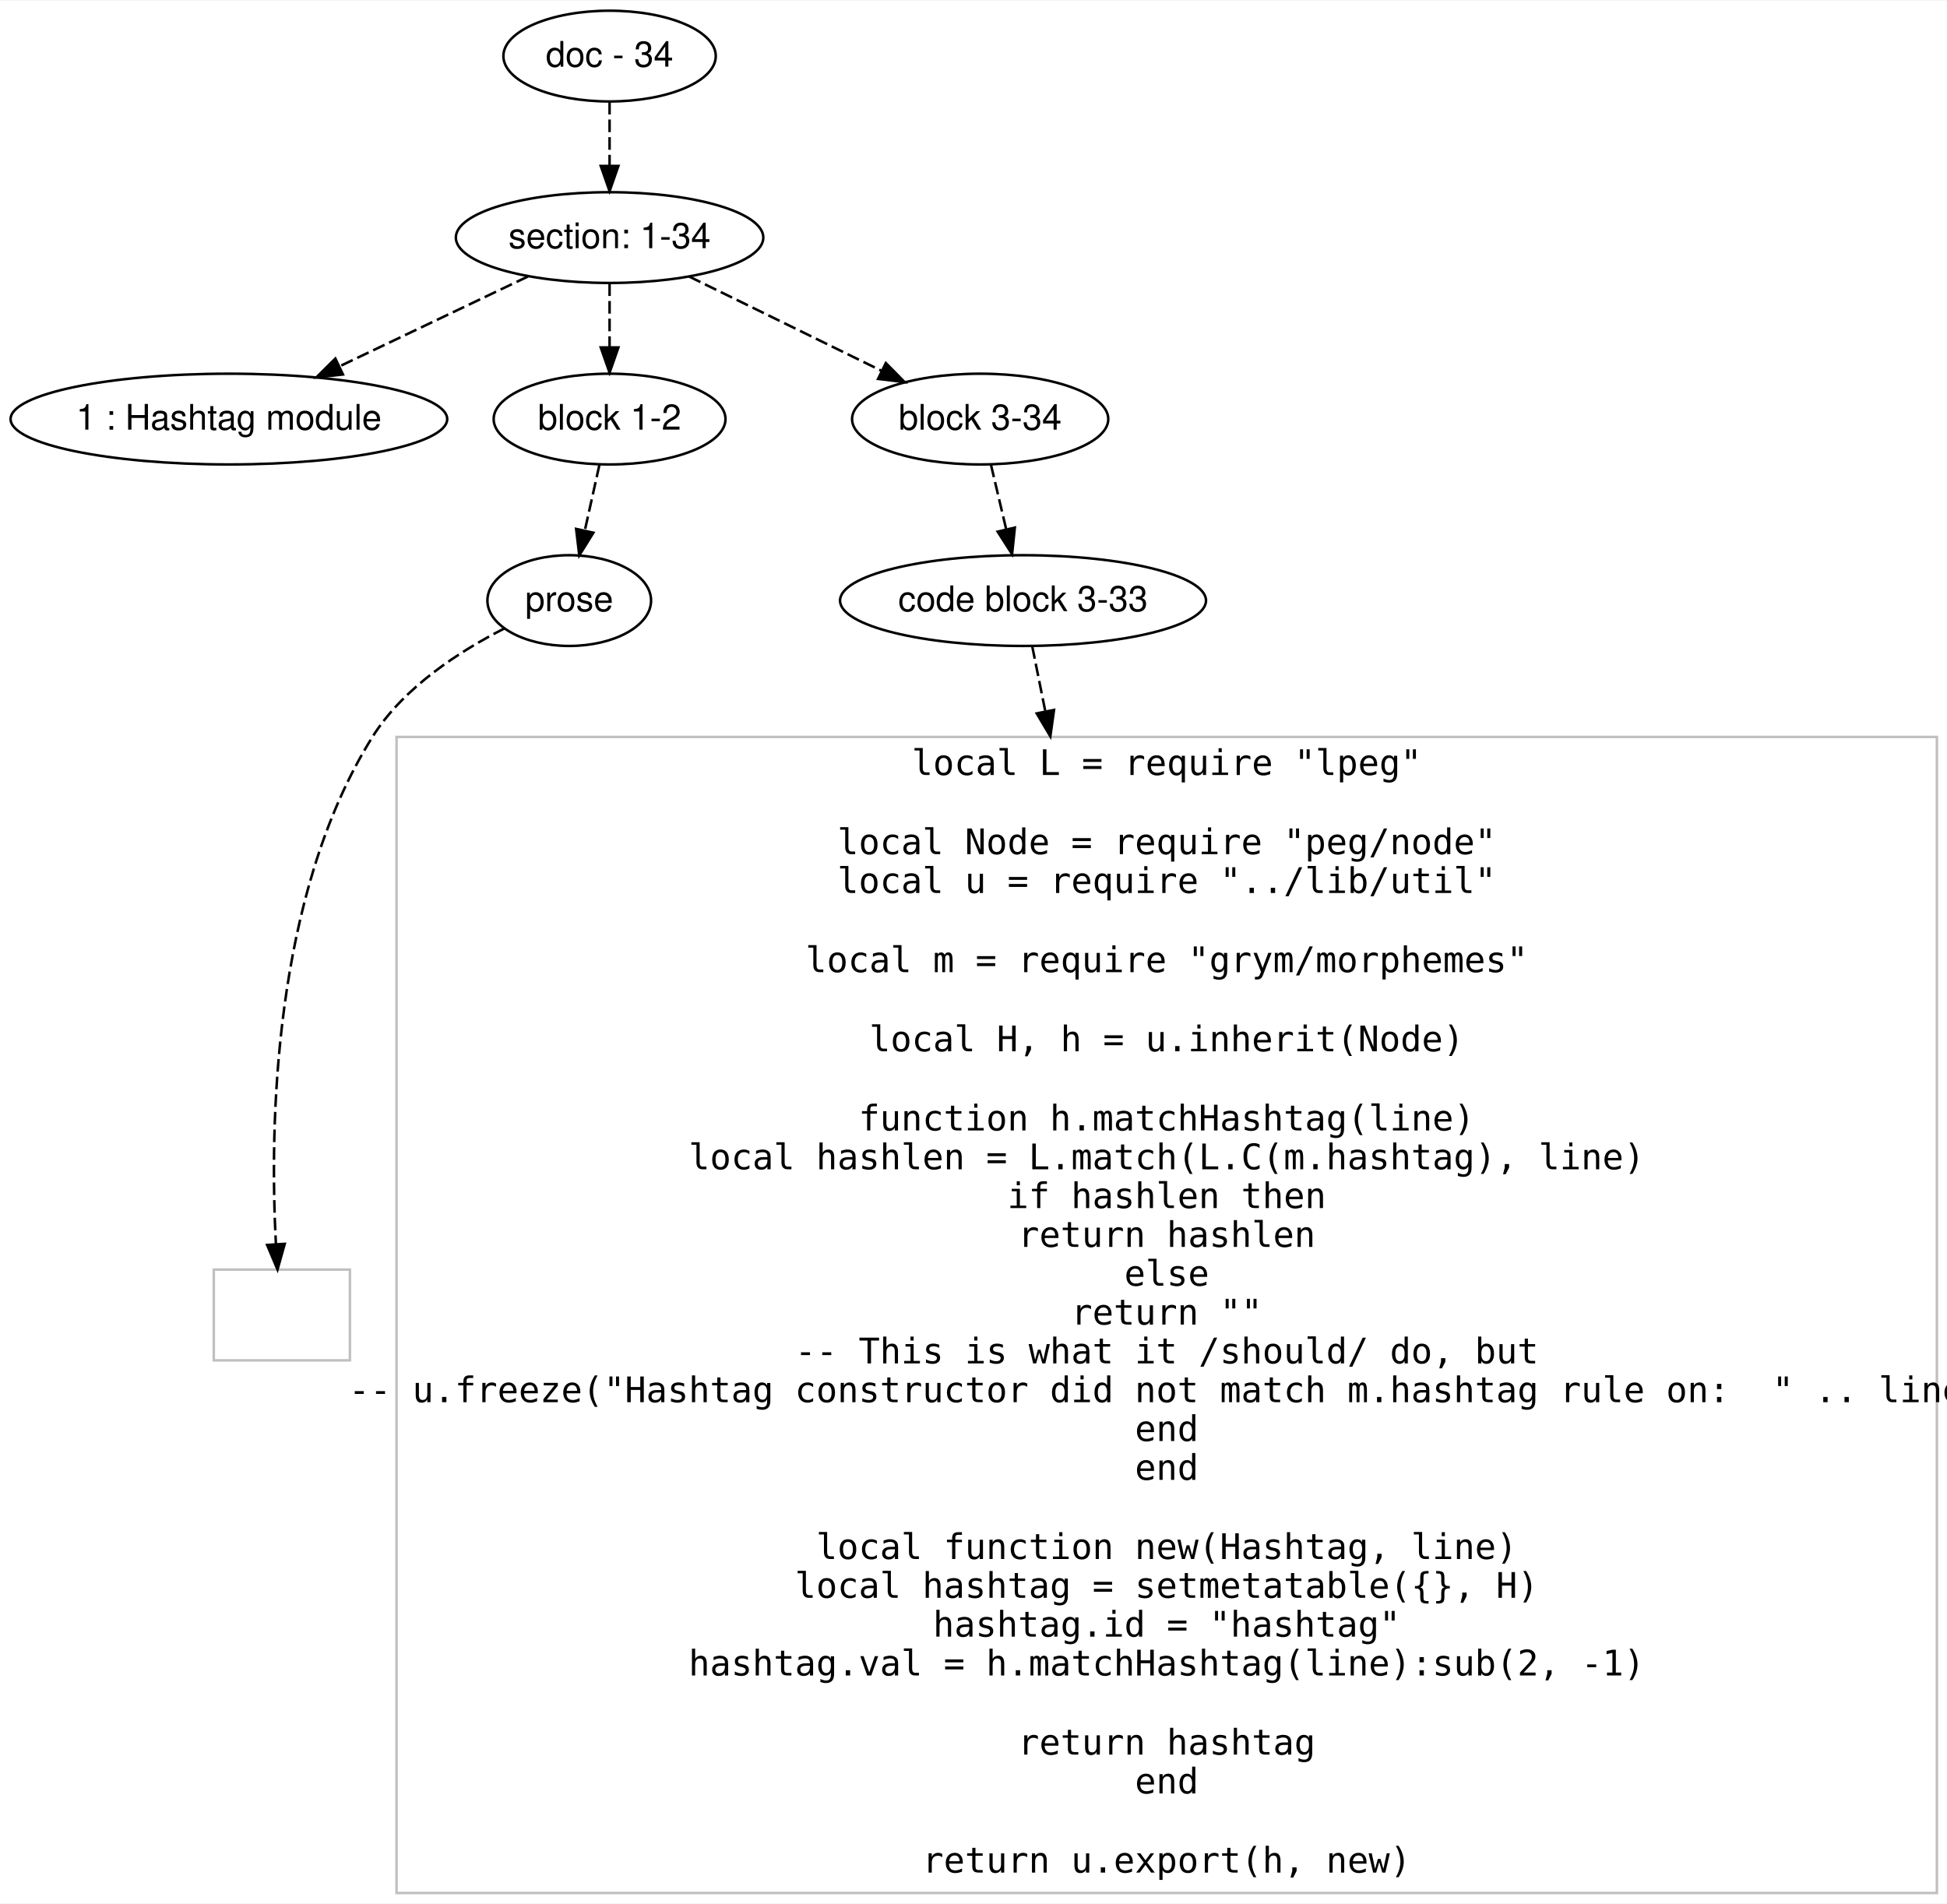
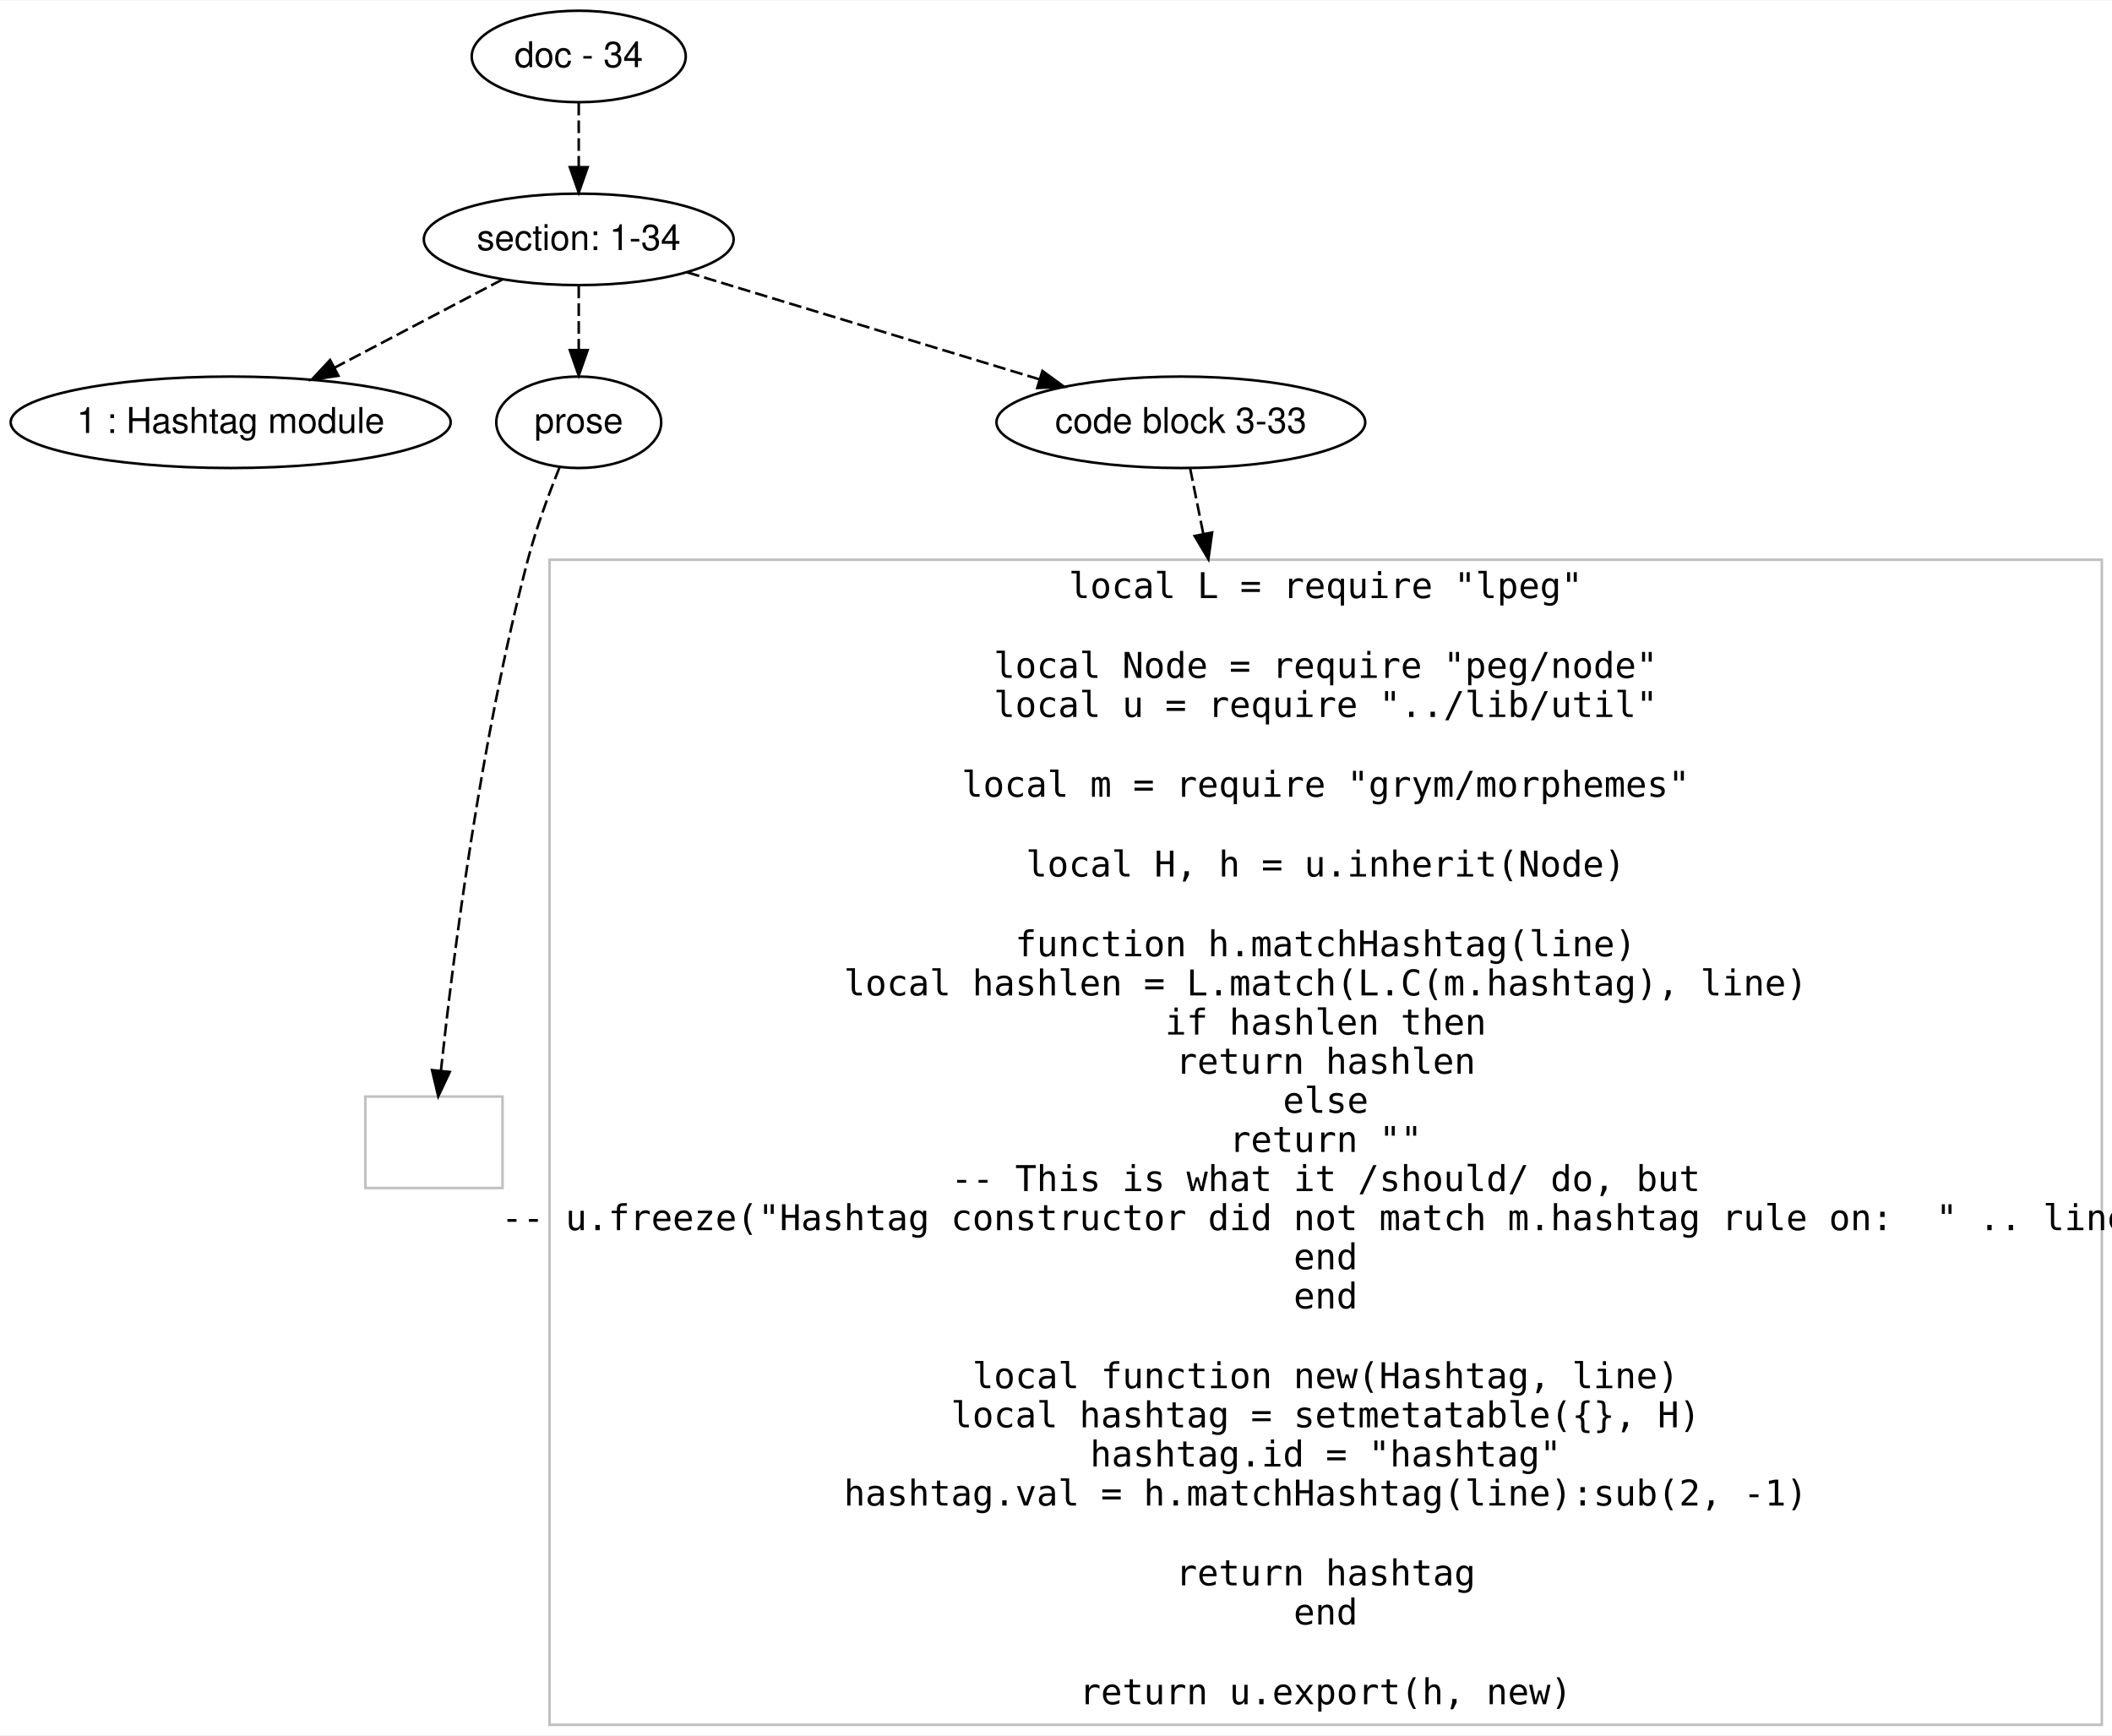
- <svg xmlns="http://www.w3.org/2000/svg" width="772pt" height="755pt" viewBox="0.00 0.00 772.30 754.80">
-   <g id="graph0" class="graph" transform="scale(1 1) rotate(0) translate(4 750.8007)">
-     <polygon fill="#ffffff" stroke="transparent" points="-4,4 -4,-750.801 768.296,-750.801 768.296,4 -4,4" />
+ <svg xmlns="http://www.w3.org/2000/svg" width="831pt" height="683pt" viewBox="0.00 0.00 831.30 682.80">
+   <g id="graph0" class="graph" transform="scale(1 1) rotate(0) translate(4 678.8007)">
+     <polygon fill="#ffffff" stroke="transparent" points="-4,4 -4,-678.801 827.296,-678.801 827.296,4 -4,4" />
    <g id="node1" class="node">
-       <ellipse fill="none" stroke="#000000" cx="237.796" cy="-728.801" rx="42.122" ry="18" />
-       <text text-anchor="middle" x="237.796" y="-724.601" font-family="Helvetica,sans-Serif" font-size="14.00" fill="#000000">doc - 34</text>
+       <ellipse fill="none" stroke="#000000" cx="223.796" cy="-656.801" rx="42.122" ry="18" />
+       <text text-anchor="middle" x="223.796" y="-652.601" font-family="Helvetica,sans-Serif" font-size="14.00" fill="#000000">doc - 34</text>
    </g>
    <g id="node2" class="node">
-       <ellipse fill="none" stroke="#000000" cx="237.796" cy="-656.801" rx="60.983" ry="18" />
-       <text text-anchor="middle" x="237.796" y="-652.601" font-family="Helvetica,sans-Serif" font-size="14.00" fill="#000000">section: 1-34</text>
+       <ellipse fill="none" stroke="#000000" cx="223.796" cy="-584.801" rx="60.983" ry="18" />
+       <text text-anchor="middle" x="223.796" y="-580.601" font-family="Helvetica,sans-Serif" font-size="14.00" fill="#000000">section: 1-34</text>
    </g>
    <g id="edge1" class="edge">
-       <path fill="none" stroke="#000000" stroke-dasharray="5,2" d="M237.796,-710.632C237.796,-702.932 237.796,-693.775 237.796,-685.217" />
-       <polygon fill="#000000" stroke="#000000" points="241.296,-685.214 237.796,-675.214 234.296,-685.214 241.296,-685.214" />
+       <path fill="none" stroke="#000000" stroke-dasharray="5,2" d="M223.796,-638.632C223.796,-630.932 223.796,-621.775 223.796,-613.217" />
+       <polygon fill="#000000" stroke="#000000" points="227.296,-613.214 223.796,-603.214 220.296,-613.214 227.296,-613.214" />
    </g>
    <g id="node3" class="node">
-       <ellipse fill="none" stroke="#000000" cx="86.796" cy="-584.801" rx="86.593" ry="18" />
-       <text text-anchor="middle" x="86.796" y="-580.601" font-family="Helvetica,sans-Serif" font-size="14.00" fill="#000000">1 : Hashtag module</text>
+       <ellipse fill="none" stroke="#000000" cx="86.796" cy="-512.801" rx="86.593" ry="18" />
+       <text text-anchor="middle" x="86.796" y="-508.601" font-family="Helvetica,sans-Serif" font-size="14.00" fill="#000000">1 : Hashtag module</text>
    </g>
    <g id="edge2" class="edge">
-       <path fill="none" stroke="#000000" stroke-dasharray="5,2" d="M205.403,-641.355C183.6,-630.959 154.584,-617.123 130.709,-605.739" />
-       <polygon fill="#000000" stroke="#000000" points="132.034,-602.494 121.502,-601.349 129.022,-608.812 132.034,-602.494" />
+       <path fill="none" stroke="#000000" stroke-dasharray="5,2" d="M193.731,-569C174.382,-558.831 148.984,-545.484 127.796,-534.348" />
+       <polygon fill="#000000" stroke="#000000" points="129.179,-531.121 118.699,-529.567 125.923,-537.318 129.179,-531.121" />
    </g>
    <g id="node4" class="node">
-       <ellipse fill="none" stroke="#000000" cx="237.796" cy="-584.801" rx="45.98" ry="18" />
-       <text text-anchor="middle" x="237.796" y="-580.601" font-family="Helvetica,sans-Serif" font-size="14.00" fill="#000000">block 1-2</text>
+       <ellipse fill="none" stroke="#000000" cx="223.796" cy="-512.801" rx="32.459" ry="18" />
+       <text text-anchor="middle" x="223.796" y="-508.601" font-family="Helvetica,sans-Serif" font-size="14.00" fill="#000000">prose</text>
    </g>
    <g id="edge3" class="edge">
-       <path fill="none" stroke="#000000" stroke-dasharray="5,2" d="M237.796,-638.632C237.796,-630.932 237.796,-621.775 237.796,-613.217" />
-       <polygon fill="#000000" stroke="#000000" points="241.296,-613.214 237.796,-603.214 234.296,-613.214 241.296,-613.214" />
+       <path fill="none" stroke="#000000" stroke-dasharray="5,2" d="M223.796,-566.632C223.796,-558.932 223.796,-549.775 223.796,-541.217" />
+       <polygon fill="#000000" stroke="#000000" points="227.296,-541.214 223.796,-531.214 220.296,-541.214 227.296,-541.214" />
    </g>
    <g id="node5" class="node">
-       <ellipse fill="none" stroke="#000000" cx="384.796" cy="-584.801" rx="50.817" ry="18" />
-       <text text-anchor="middle" x="384.796" y="-580.601" font-family="Helvetica,sans-Serif" font-size="14.00" fill="#000000">block 3-34</text>
+       <ellipse fill="none" stroke="#000000" cx="460.796" cy="-512.801" rx="72.584" ry="18" />
+       <text text-anchor="middle" x="460.796" y="-508.601" font-family="Helvetica,sans-Serif" font-size="14.00" fill="#000000">code block 3-33</text>
    </g>
    <g id="edge4" class="edge">
-       <path fill="none" stroke="#000000" stroke-dasharray="5,2" d="M269.331,-641.355C291.674,-630.412 321.798,-615.657 345.674,-603.963" />
-       <polygon fill="#000000" stroke="#000000" points="347.378,-607.025 354.819,-599.484 344.299,-600.739 347.378,-607.025" />
+       <path fill="none" stroke="#000000" stroke-dasharray="5,2" d="M266.441,-571.845C305.263,-560.051 362.825,-542.564 405.235,-529.68" />
+       <polygon fill="#000000" stroke="#000000" points="406.303,-533.014 414.853,-526.758 404.268,-526.316 406.303,-533.014" />
    </g>
    <g id="node6" class="node">
-       <ellipse fill="none" stroke="#000000" cx="221.796" cy="-512.801" rx="32.459" ry="18" />
-       <text text-anchor="middle" x="221.796" y="-508.601" font-family="Helvetica,sans-Serif" font-size="14.00" fill="#000000">prose</text>
+       <polygon fill="none" stroke="#c0c0c0" points="193.796,-247.4 139.796,-247.4 139.796,-211.4 193.796,-211.4 193.796,-247.4" />
    </g>
    <g id="edge5" class="edge">
-       <path fill="none" stroke="#000000" stroke-dasharray="5,2" d="M233.759,-566.632C232.002,-558.727 229.905,-549.288 227.96,-540.537" />
-       <polygon fill="#000000" stroke="#000000" points="231.363,-539.717 225.777,-530.714 224.53,-541.235 231.363,-539.717" />
-     </g>
-     <g id="node8" class="node">
-       <ellipse fill="none" stroke="#000000" cx="401.796" cy="-512.801" rx="72.584" ry="18" />
-       <text text-anchor="middle" x="401.796" y="-508.601" font-family="Helvetica,sans-Serif" font-size="14.00" fill="#000000">code block 3-33</text>
-     </g>
-     <g id="edge7" class="edge">
-       <path fill="none" stroke="#000000" stroke-dasharray="5,2" d="M389.086,-566.632C390.904,-558.932 393.066,-549.775 395.087,-541.217" />
-       <polygon fill="#000000" stroke="#000000" points="398.557,-541.751 397.449,-531.214 391.744,-540.142 398.557,-541.751" />
+       <path fill="none" stroke="#000000" stroke-dasharray="5,2" d="M216.239,-495.082C212.053,-484.676 207.053,-471.176 203.796,-458.801 185.058,-387.59 174.23,-301.303 169.559,-257.642" />
+       <polygon fill="#000000" stroke="#000000" points="173.02,-257.079 168.503,-247.495 166.057,-257.804 173.02,-257.079" />
    </g>
    <g id="node7" class="node">
-       <polygon fill="none" stroke="#c0c0c0" points="134.796,-247.4 80.796,-247.4 80.796,-211.4 134.796,-211.4 134.796,-247.4" />
+       <polygon fill="none" stroke="#c0c0c0" points="823.296,-458.701 212.296,-458.701 212.296,-.1 823.296,-.1 823.296,-458.701" />
+       <text text-anchor="middle" x="517.796" y="-443.601" font-family="Inconsolata" font-size="14.00" fill="#000000">local L = require "lpeg"</text>
+       <text text-anchor="middle" x="517.796" y="-412.201" font-family="Inconsolata" font-size="14.00" fill="#000000">local Node = require "peg/node"</text>
+       <text text-anchor="middle" x="517.796" y="-396.801" font-family="Inconsolata" font-size="14.00" fill="#000000">local u = require "../lib/util"</text>
+       <text text-anchor="middle" x="517.796" y="-365.401" font-family="Inconsolata" font-size="14.00" fill="#000000">local m = require "grym/morphemes"</text>
+       <text text-anchor="middle" x="517.796" y="-334.001" font-family="Inconsolata" font-size="14.00" fill="#000000">local H, h = u.inherit(Node)</text>
+       <text text-anchor="middle" x="517.796" y="-302.601" font-family="Inconsolata" font-size="14.00" fill="#000000">function h.matchHashtag(line)</text>
+       <text text-anchor="middle" x="517.796" y="-287.2" font-family="Inconsolata" font-size="14.00" fill="#000000">    local hashlen = L.match(L.C(m.hashtag), line)</text>
+       <text text-anchor="middle" x="517.796" y="-271.8" font-family="Inconsolata" font-size="14.00" fill="#000000">    if hashlen then</text>
+       <text text-anchor="middle" x="517.796" y="-256.4" font-family="Inconsolata" font-size="14.00" fill="#000000">        return hashlen</text>
+       <text text-anchor="middle" x="517.796" y="-241" font-family="Inconsolata" font-size="14.00" fill="#000000">    else</text>
+       <text text-anchor="middle" x="517.796" y="-225.6" font-family="Inconsolata" font-size="14.00" fill="#000000">        return ""</text>
+       <text text-anchor="middle" x="517.796" y="-210.2" font-family="Inconsolata" font-size="14.00" fill="#000000">        -- This is what it /should/ do, but</text>
+       <text text-anchor="middle" x="517.796" y="-194.8" font-family="Inconsolata" font-size="14.00" fill="#000000">        -- u.freeze("Hashtag constructor did not match m.hashtag rule on:  " .. line)</text>
+       <text text-anchor="middle" x="517.796" y="-179.4" font-family="Inconsolata" font-size="14.00" fill="#000000">    end</text>
+       <text text-anchor="middle" x="517.796" y="-164" font-family="Inconsolata" font-size="14.00" fill="#000000">end</text>
+       <text text-anchor="middle" x="517.796" y="-132.6" font-family="Inconsolata" font-size="14.00" fill="#000000">local function new(Hashtag, line)</text>
+       <text text-anchor="middle" x="517.796" y="-117.2" font-family="Inconsolata" font-size="14.00" fill="#000000">    local hashtag = setmetatable({}, H)</text>
+       <text text-anchor="middle" x="517.796" y="-101.8" font-family="Inconsolata" font-size="14.00" fill="#000000">    hashtag.id = "hashtag"</text>
+       <text text-anchor="middle" x="517.796" y="-86.4" font-family="Inconsolata" font-size="14.00" fill="#000000">    hashtag.val = h.matchHashtag(line):sub(2, -1)</text>
+       <text text-anchor="middle" x="517.796" y="-55" font-family="Inconsolata" font-size="14.00" fill="#000000">    return hashtag</text>
+       <text text-anchor="middle" x="517.796" y="-39.6" font-family="Inconsolata" font-size="14.00" fill="#000000">end</text>
+       <text text-anchor="middle" x="517.796" y="-8.2" font-family="Inconsolata" font-size="14.00" fill="#000000">return u.export(h, new)</text>
    </g>
    <g id="edge6" class="edge">
-       <path fill="none" stroke="#000000" stroke-dasharray="5,2" d="M196.191,-501.808C178.549,-492.854 156.141,-478.471 143.796,-458.801 104.019,-395.418 102.998,-303.346 105.444,-257.511" />
-       <polygon fill="#000000" stroke="#000000" points="108.944,-257.618 106.08,-247.418 101.957,-257.178 108.944,-257.618" />
-     </g>
-     <g id="node9" class="node">
-       <polygon fill="none" stroke="#c0c0c0" points="764.296,-458.701 153.296,-458.701 153.296,-.1 764.296,-.1 764.296,-458.701" />
-       <text text-anchor="middle" x="458.796" y="-443.601" font-family="Inconsolata" font-size="14.00" fill="#000000">local L = require "lpeg"</text>
-       <text text-anchor="middle" x="458.796" y="-412.201" font-family="Inconsolata" font-size="14.00" fill="#000000">local Node = require "peg/node"</text>
-       <text text-anchor="middle" x="458.796" y="-396.801" font-family="Inconsolata" font-size="14.00" fill="#000000">local u = require "../lib/util"</text>
-       <text text-anchor="middle" x="458.796" y="-365.401" font-family="Inconsolata" font-size="14.00" fill="#000000">local m = require "grym/morphemes"</text>
-       <text text-anchor="middle" x="458.796" y="-334.001" font-family="Inconsolata" font-size="14.00" fill="#000000">local H, h = u.inherit(Node)</text>
-       <text text-anchor="middle" x="458.796" y="-302.601" font-family="Inconsolata" font-size="14.00" fill="#000000">function h.matchHashtag(line)</text>
-       <text text-anchor="middle" x="458.796" y="-287.2" font-family="Inconsolata" font-size="14.00" fill="#000000">    local hashlen = L.match(L.C(m.hashtag), line)</text>
-       <text text-anchor="middle" x="458.796" y="-271.8" font-family="Inconsolata" font-size="14.00" fill="#000000">    if hashlen then</text>
-       <text text-anchor="middle" x="458.796" y="-256.4" font-family="Inconsolata" font-size="14.00" fill="#000000">        return hashlen</text>
-       <text text-anchor="middle" x="458.796" y="-241" font-family="Inconsolata" font-size="14.00" fill="#000000">    else</text>
-       <text text-anchor="middle" x="458.796" y="-225.6" font-family="Inconsolata" font-size="14.00" fill="#000000">        return ""</text>
-       <text text-anchor="middle" x="458.796" y="-210.2" font-family="Inconsolata" font-size="14.00" fill="#000000">        -- This is what it /should/ do, but</text>
-       <text text-anchor="middle" x="458.796" y="-194.8" font-family="Inconsolata" font-size="14.00" fill="#000000">        -- u.freeze("Hashtag constructor did not match m.hashtag rule on:  " .. line)</text>
-       <text text-anchor="middle" x="458.796" y="-179.4" font-family="Inconsolata" font-size="14.00" fill="#000000">    end</text>
-       <text text-anchor="middle" x="458.796" y="-164" font-family="Inconsolata" font-size="14.00" fill="#000000">end</text>
-       <text text-anchor="middle" x="458.796" y="-132.6" font-family="Inconsolata" font-size="14.00" fill="#000000">local function new(Hashtag, line)</text>
-       <text text-anchor="middle" x="458.796" y="-117.2" font-family="Inconsolata" font-size="14.00" fill="#000000">    local hashtag = setmetatable({}, H)</text>
-       <text text-anchor="middle" x="458.796" y="-101.8" font-family="Inconsolata" font-size="14.00" fill="#000000">    hashtag.id = "hashtag"</text>
-       <text text-anchor="middle" x="458.796" y="-86.4" font-family="Inconsolata" font-size="14.00" fill="#000000">    hashtag.val = h.matchHashtag(line):sub(2, -1)</text>
-       <text text-anchor="middle" x="458.796" y="-55" font-family="Inconsolata" font-size="14.00" fill="#000000">    return hashtag</text>
-       <text text-anchor="middle" x="458.796" y="-39.6" font-family="Inconsolata" font-size="14.00" fill="#000000">end</text>
-       <text text-anchor="middle" x="458.796" y="-8.2" font-family="Inconsolata" font-size="14.00" fill="#000000">return u.export(h, new)</text>
-     </g>
-     <g id="edge8" class="edge">
-       <path fill="none" stroke="#000000" stroke-dasharray="5,2" d="M405.449,-494.642C406.854,-487.652 408.612,-478.912 410.626,-468.901" />
-       <polygon fill="#000000" stroke="#000000" points="414.091,-469.422 412.632,-458.928 407.228,-468.041 414.091,-469.422" />
+       <path fill="none" stroke="#000000" stroke-dasharray="5,2" d="M464.449,-494.642C465.854,-487.652 467.612,-478.912 469.626,-468.901" />
+       <polygon fill="#000000" stroke="#000000" points="473.091,-469.422 471.632,-458.928 466.228,-468.041 473.091,-469.422" />
    </g>
  </g>
</svg>
